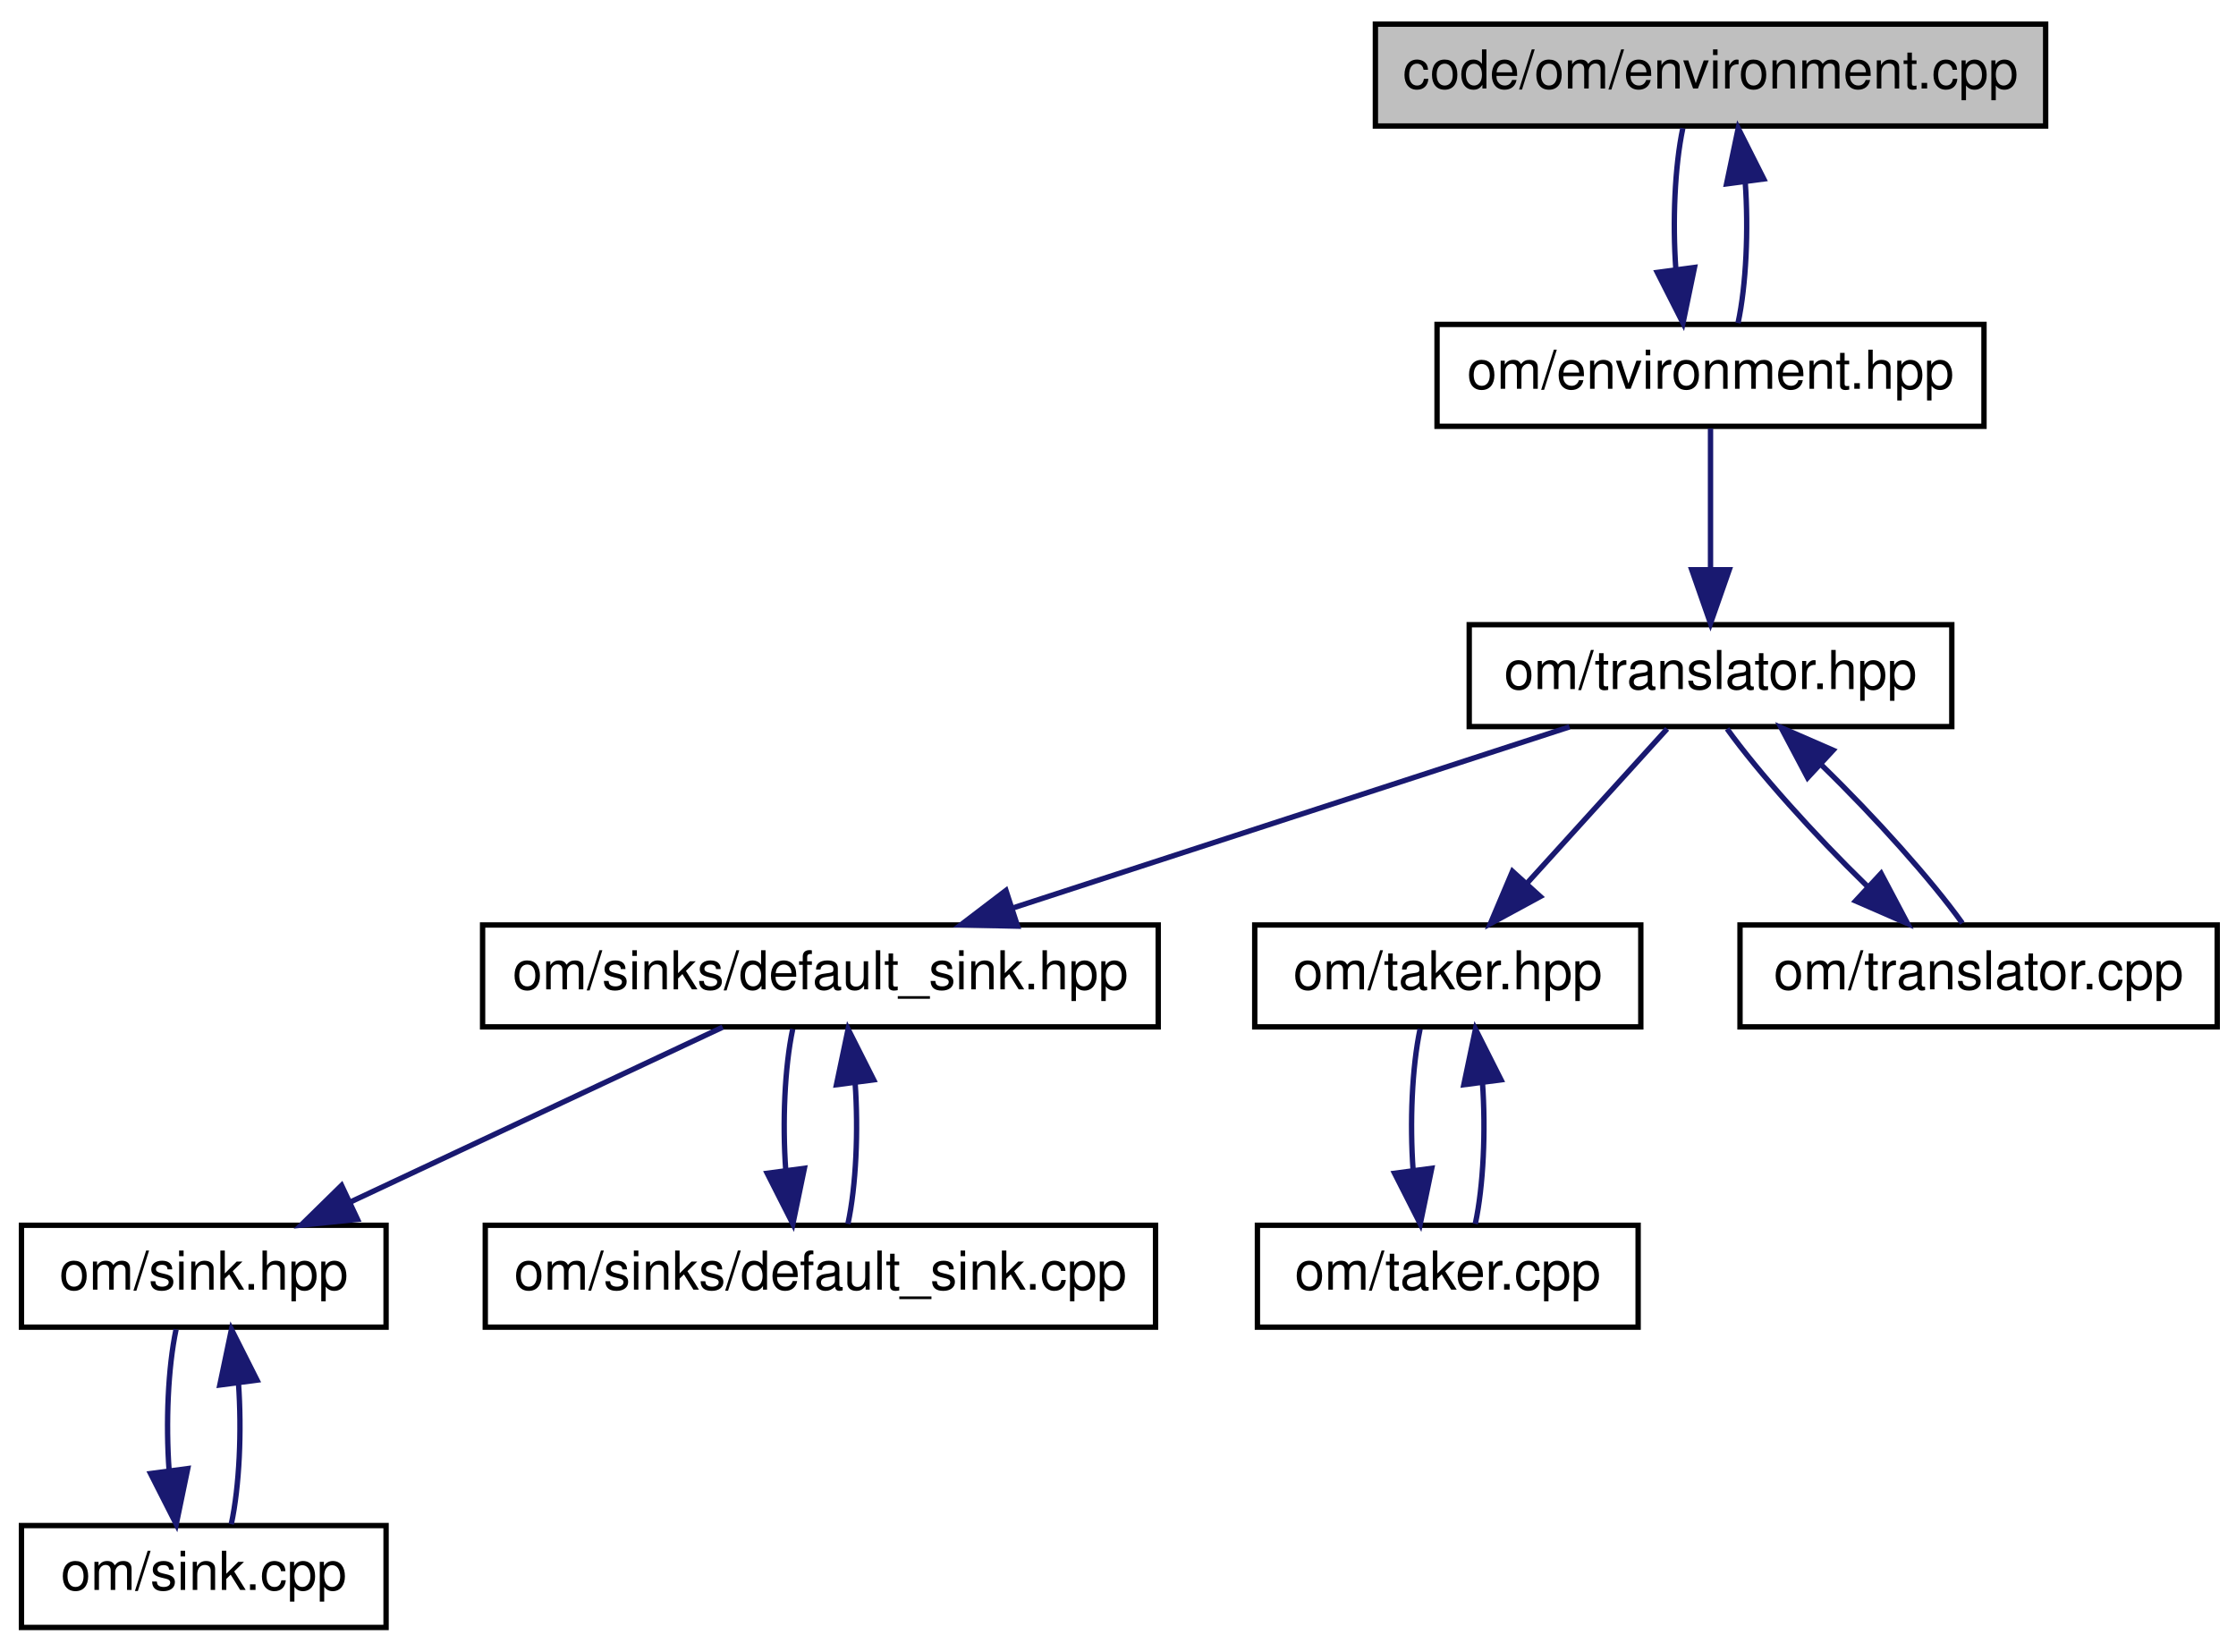
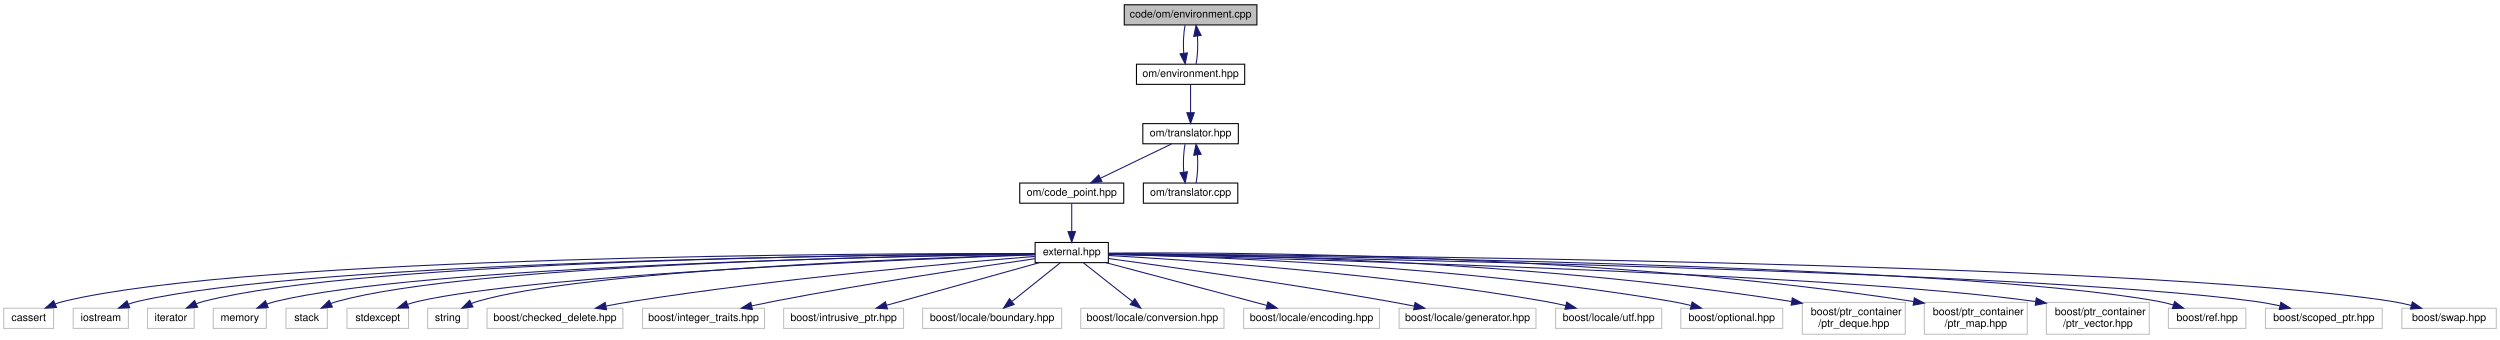
- <svg xmlns="http://www.w3.org/2000/svg" xmlns:xlink="http://www.w3.org/1999/xlink" width="417pt" height="308pt" viewBox="0.00 0.00 417.00 308.00">
-   <g id="graph1" class="graph" transform="scale(1 1) rotate(0) translate(4 304)">
+ <svg xmlns="http://www.w3.org/2000/svg" xmlns:xlink="http://www.w3.org/1999/xlink" width="2356pt" height="320pt" viewBox="0.00 0.00 2356.00 320.00">
+   <g id="graph1" class="graph" transform="scale(1 1) rotate(0) translate(4 316)">
    <g id="node1" class="node">
-       <polygon fill="#bfbfbf" stroke="black" points="252.5,-280.5 252.5,-299.5 377.5,-299.5 377.5,-280.5 252.5,-280.5" />
-       <text text-anchor="middle" x="315" y="-287.5" font-family="Helvetica,sans-Serif" font-size="10.00">code/om/environment.cpp</text>
+       <polygon fill="#bfbfbf" stroke="black" points="1055.5,-292.5 1055.5,-311.5 1180.5,-311.5 1180.5,-292.5 1055.5,-292.5" />
+       <text text-anchor="middle" x="1118" y="-299.5" font-family="Helvetica,sans-Serif" font-size="10.00">code/om/environment.cpp</text>
    </g>
    <g id="node3" class="node">
      <a xlink:href="environment_8hpp.html" target="_top" xlink:title="Om hpp file.">
-         <polygon fill="none" stroke="black" points="264,-224.5 264,-243.5 366,-243.5 366,-224.5 264,-224.5" />
-         <text text-anchor="middle" x="315" y="-231.5" font-family="Helvetica,sans-Serif" font-size="10.00">om/environment.hpp</text>
+         <polygon fill="none" stroke="black" points="1067,-236.5 1067,-255.5 1169,-255.5 1169,-236.5 1067,-236.5" />
+         <text text-anchor="middle" x="1118" y="-243.5" font-family="Helvetica,sans-Serif" font-size="10.00">om/environment.hpp</text>
      </a>
    </g>
    <g id="edge2" class="edge">
-       <path fill="none" stroke="midnightblue" d="M309.834,-280.083C308.324,-272.927 307.894,-262.635 308.542,-253.691" />
-       <polygon fill="midnightblue" stroke="midnightblue" points="312.015,-254.126 309.869,-243.751 305.077,-253.2 312.015,-254.126" />
-     </g>
-     <g id="edge28" class="edge">
-       <path fill="none" stroke="midnightblue" d="M320.131,-243.751C321.657,-250.858 322.104,-261.136 321.472,-270.101" />
-       <polygon fill="midnightblue" stroke="midnightblue" points="317.993,-269.713 320.166,-280.083 324.934,-270.622 317.993,-269.713" />
+       <path fill="none" stroke="midnightblue" d="M1112.83,-292.083C1111.32,-284.927 1110.89,-274.635 1111.54,-265.691" />
+       <polygon fill="midnightblue" stroke="midnightblue" points="1115.02,-266.126 1112.87,-255.751 1108.08,-265.2 1115.02,-266.126" />
+     </g>
+     <g id="edge58" class="edge">
+       <path fill="none" stroke="midnightblue" d="M1123.13,-255.751C1124.66,-262.858 1125.1,-273.136 1124.47,-282.101" />
+       <polygon fill="midnightblue" stroke="midnightblue" points="1120.99,-281.713 1123.17,-292.083 1127.93,-282.622 1120.99,-281.713" />
    </g>
    <g id="node5" class="node">
      <a xlink:href="translator_8hpp.html" target="_top" xlink:title="Om hpp file.">
-         <polygon fill="none" stroke="black" points="270,-168.5 270,-187.5 360,-187.5 360,-168.5 270,-168.5" />
-         <text text-anchor="middle" x="315" y="-175.5" font-family="Helvetica,sans-Serif" font-size="10.00">om/translator.hpp</text>
+         <polygon fill="none" stroke="black" points="1073,-180.5 1073,-199.5 1163,-199.5 1163,-180.5 1073,-180.5" />
+         <text text-anchor="middle" x="1118" y="-187.5" font-family="Helvetica,sans-Serif" font-size="10.00">om/translator.hpp</text>
      </a>
    </g>
    <g id="edge4" class="edge">
-       <path fill="none" stroke="midnightblue" d="M315,-224.083C315,-217.006 315,-206.861 315,-197.986" />
-       <polygon fill="midnightblue" stroke="midnightblue" points="318.5,-197.751 315,-187.751 311.5,-197.751 318.5,-197.751" />
+       <path fill="none" stroke="midnightblue" d="M1118,-236.083C1118,-229.006 1118,-218.861 1118,-209.986" />
+       <polygon fill="midnightblue" stroke="midnightblue" points="1121.5,-209.751 1118,-199.751 1114.5,-209.751 1121.5,-209.751" />
    </g>
    <g id="node7" class="node">
-       <a xlink:href="default__sink_8hpp.html" target="_top" xlink:title="Om hpp file.">
-         <polygon fill="none" stroke="black" points="86,-112.5 86,-131.5 212,-131.5 212,-112.5 86,-112.5" />
-         <text text-anchor="middle" x="149" y="-119.5" font-family="Helvetica,sans-Serif" font-size="10.00">om/sinks/default_sink.hpp</text>
+       <a xlink:href="code__point_8hpp.html" target="_top" xlink:title="Om hpp file.">
+         <polygon fill="none" stroke="black" points="957,-124.5 957,-143.5 1055,-143.5 1055,-124.5 957,-124.5" />
+         <text text-anchor="middle" x="1006" y="-131.5" font-family="Helvetica,sans-Serif" font-size="10.00">om/code_point.hpp</text>
      </a>
    </g>
    <g id="edge6" class="edge">
-       <path fill="none" stroke="midnightblue" d="M288.697,-168.444C260.649,-159.32 216.056,-144.813 184.816,-134.651" />
-       <polygon fill="midnightblue" stroke="midnightblue" points="185.772,-131.282 175.18,-131.516 183.607,-137.938 185.772,-131.282" />
+       <path fill="none" stroke="midnightblue" d="M1100.01,-180.324C1081.96,-171.625 1053.95,-158.12 1033.2,-148.113" />
+       <polygon fill="midnightblue" stroke="midnightblue" points="1034.48,-144.845 1023.95,-143.655 1031.44,-151.15 1034.48,-144.845" />
+     </g>
+     <g id="node55" class="node">
+       <a xlink:href="translator_8cpp.html" target="_top" xlink:title="Om cpp file.">
+         <polygon fill="none" stroke="black" points="1073.5,-124.5 1073.5,-143.5 1162.5,-143.5 1162.5,-124.5 1073.5,-124.5" />
+         <text text-anchor="middle" x="1118" y="-131.5" font-family="Helvetica,sans-Serif" font-size="10.00">om/translator.cpp</text>
+       </a>
+     </g>
+     <g id="edge54" class="edge">
+       <path fill="none" stroke="midnightblue" d="M1112.83,-180.083C1111.32,-172.927 1110.89,-162.635 1111.54,-153.691" />
+       <polygon fill="midnightblue" stroke="midnightblue" points="1115.02,-154.126 1112.87,-143.751 1108.08,-153.2 1115.02,-154.126" />
+     </g>
+     <g id="node9" class="node">
+       <a xlink:href="external_8hpp.html" target="_top" xlink:title="Om hpp file.">
+         <polygon fill="none" stroke="black" points="971.5,-68.5 971.5,-87.5 1040.5,-87.5 1040.5,-68.5 971.5,-68.5" />
+         <text text-anchor="middle" x="1006" y="-75.5" font-family="Helvetica,sans-Serif" font-size="10.00">external.hpp</text>
+       </a>
+     </g>
+     <g id="edge8" class="edge">
+       <path fill="none" stroke="midnightblue" d="M1006,-124.083C1006,-117.006 1006,-106.861 1006,-97.987" />
+       <polygon fill="midnightblue" stroke="midnightblue" points="1009.5,-97.751 1006,-87.751 1002.5,-97.751 1009.5,-97.751" />
+     </g>
+     <g id="node11" class="node">
+       <polygon fill="none" stroke="#bfbfbf" points="-0.5,-6.5 -0.5,-25.5 46.5,-25.5 46.5,-6.5 -0.5,-6.5" />
+       <text text-anchor="middle" x="23" y="-13.5" font-family="Helvetica,sans-Serif" font-size="10.00">cassert</text>
+     </g>
+     <g id="edge10" class="edge">
+       <path fill="none" stroke="midnightblue" d="M971.383,-77.104C822.343,-77.287 234.858,-75.198 56,-32 53.339,-31.357 50.629,-30.5 47.965,-29.519" />
+       <polygon fill="midnightblue" stroke="midnightblue" points="49.25,-26.263 38.677,-25.592 46.524,-32.71 49.25,-26.263" />
+     </g>
+     <g id="node13" class="node">
+       <polygon fill="none" stroke="#bfbfbf" points="65,-6.5 65,-25.5 117,-25.5 117,-6.5 65,-6.5" />
+       <text text-anchor="middle" x="91" y="-13.5" font-family="Helvetica,sans-Serif" font-size="10.00">iostream</text>
+     </g>
+     <g id="edge12" class="edge">
+       <path fill="none" stroke="midnightblue" d="M971.353,-76.855C829.278,-76.01 291.038,-70.293 126,-32 123.102,-31.328 120.141,-30.428 117.23,-29.402" />
+       <polygon fill="midnightblue" stroke="midnightblue" points="118.265,-26.047 107.681,-25.573 115.66,-32.544 118.265,-26.047" />
+     </g>
+     <g id="node15" class="node">
+       <polygon fill="none" stroke="#bfbfbf" points="135,-6.5 135,-25.5 179,-25.5 179,-6.5 135,-6.5" />
+       <text text-anchor="middle" x="157" y="-13.5" font-family="Helvetica,sans-Serif" font-size="10.00">iterator</text>
+     </g>
+     <g id="edge14" class="edge">
+       <path fill="none" stroke="midnightblue" d="M971.471,-76.904C835.843,-76.251 339.651,-71.177 188,-32 185.656,-31.394 183.277,-30.605 180.934,-29.705" />
+       <polygon fill="midnightblue" stroke="midnightblue" points="182.237,-26.454 171.679,-25.572 179.382,-32.845 182.237,-26.454" />
    </g>
    <g id="node17" class="node">
-       <a xlink:href="taker_8hpp.html" target="_top" xlink:title="Om hpp file.">
-         <polygon fill="none" stroke="black" points="230,-112.5 230,-131.5 302,-131.5 302,-112.5 230,-112.5" />
-         <text text-anchor="middle" x="266" y="-119.5" font-family="Helvetica,sans-Serif" font-size="10.00">om/taker.hpp</text>
-       </a>
+       <polygon fill="none" stroke="#bfbfbf" points="197,-6.5 197,-25.5 247,-25.5 247,-6.5 197,-6.5" />
+       <text text-anchor="middle" x="222" y="-13.5" font-family="Helvetica,sans-Serif" font-size="10.00">memory</text>
+     </g>
+     <g id="edge16" class="edge">
+       <path fill="none" stroke="midnightblue" d="M971.351,-76.546C842.943,-74.613 394.501,-65.558 256,-32 253.178,-31.316 250.298,-30.41 247.467,-29.379" />
+       <polygon fill="midnightblue" stroke="midnightblue" points="248.767,-26.129 238.188,-25.545 246.093,-32.599 248.767,-26.129" />
+     </g>
+     <g id="node19" class="node">
+       <polygon fill="none" stroke="#bfbfbf" points="265.5,-6.5 265.5,-25.5 304.5,-25.5 304.5,-6.5 265.5,-6.5" />
+       <text text-anchor="middle" x="285" y="-13.5" font-family="Helvetica,sans-Serif" font-size="10.00">stack</text>
    </g>
    <g id="edge18" class="edge">
-       <path fill="none" stroke="midnightblue" d="M306.909,-168.083C299.845,-160.298 289.412,-148.801 280.851,-139.367" />
-       <polygon fill="midnightblue" stroke="midnightblue" points="283.253,-136.805 273.941,-131.751 278.069,-141.509 283.253,-136.805" />
-     </g>
-     <g id="node22" class="node">
-       <a xlink:href="translator_8cpp.html" target="_top" xlink:title="Om cpp file.">
-         <polygon fill="none" stroke="black" points="320.5,-112.5 320.5,-131.5 409.5,-131.5 409.5,-112.5 320.5,-112.5" />
-         <text text-anchor="middle" x="365" y="-119.5" font-family="Helvetica,sans-Serif" font-size="10.00">om/translator.cpp</text>
-       </a>
+       <path fill="none" stroke="midnightblue" d="M971.475,-76.621C849.563,-74.993 439.854,-66.986 314,-32 312.034,-31.453 310.047,-30.764 308.085,-29.983" />
+       <polygon fill="midnightblue" stroke="midnightblue" points="309.218,-26.647 298.68,-25.546 306.231,-32.978 309.218,-26.647" />
+     </g>
+     <g id="node21" class="node">
+       <polygon fill="none" stroke="#bfbfbf" points="323,-6.5 323,-25.5 381,-25.5 381,-6.5 323,-6.5" />
+       <text text-anchor="middle" x="352" y="-13.5" font-family="Helvetica,sans-Serif" font-size="10.00">stdexcept</text>
+     </g>
+     <g id="edge20" class="edge">
+       <path fill="none" stroke="midnightblue" d="M971.128,-75.84C857.989,-71.858 501.988,-57.566 390,-32 386.75,-31.258 383.413,-30.283 380.129,-29.185" />
+       <polygon fill="midnightblue" stroke="midnightblue" points="381.177,-25.841 370.584,-25.635 378.737,-32.402 381.177,-25.841" />
+     </g>
+     <g id="node23" class="node">
+       <polygon fill="none" stroke="#bfbfbf" points="399,-6.5 399,-25.5 437,-25.5 437,-6.5 399,-6.5" />
+       <text text-anchor="middle" x="418" y="-13.5" font-family="Helvetica,sans-Serif" font-size="10.00">string</text>
+     </g>
+     <g id="edge22" class="edge">
+       <path fill="none" stroke="midnightblue" d="M971.225,-76.065C864.891,-72.914 545.305,-61.202 446,-32 444.095,-31.44 442.173,-30.741 440.275,-29.953" />
+       <polygon fill="midnightblue" stroke="midnightblue" points="441.709,-26.758 431.189,-25.504 438.631,-33.045 441.709,-26.758" />
+     </g>
+     <g id="node25" class="node">
+       <polygon fill="none" stroke="#bfbfbf" points="455,-6.5 455,-25.5 583,-25.5 583,-6.5 455,-6.5" />
+       <text text-anchor="middle" x="519" y="-13.5" font-family="Helvetica,sans-Serif" font-size="10.00">boost/checked_delete.hpp</text>
    </g>
    <g id="edge24" class="edge">
-       <path fill="none" stroke="midnightblue" d="M318.09,-168.083C323.769,-160.141 334.353,-148.335 344.168,-138.797" />
-       <polygon fill="midnightblue" stroke="midnightblue" points="346.814,-141.117 351.766,-131.751 342.054,-135.985 346.814,-141.117" />
-     </g>
-     <g id="node9" class="node">
-       <a xlink:href="sink_8hpp.html" target="_top" xlink:title="Om hpp file.">
-         <polygon fill="none" stroke="black" points="0,-56.5 0,-75.5 68,-75.5 68,-56.5 0,-56.5" />
-         <text text-anchor="middle" x="34" y="-63.5" font-family="Helvetica,sans-Serif" font-size="10.00">om/sink.hpp</text>
-       </a>
-     </g>
-     <g id="edge8" class="edge">
-       <path fill="none" stroke="midnightblue" d="M130.778,-112.444C112.104,-103.675 82.844,-89.936 61.383,-79.858" />
-       <polygon fill="midnightblue" stroke="midnightblue" points="62.676,-76.599 52.137,-75.516 59.701,-82.935 62.676,-76.599" />
-     </g>
-     <g id="node14" class="node">
-       <a xlink:href="default__sink_8cpp.html" target="_top" xlink:title="Om cpp file.">
-         <polygon fill="none" stroke="black" points="86.5,-56.5 86.5,-75.5 211.5,-75.5 211.5,-56.5 86.5,-56.5" />
-         <text text-anchor="middle" x="149" y="-63.5" font-family="Helvetica,sans-Serif" font-size="10.00">om/sinks/default_sink.cpp</text>
-       </a>
-     </g>
-     <g id="edge14" class="edge">
-       <path fill="none" stroke="midnightblue" d="M143.834,-112.083C142.324,-104.927 141.894,-94.635 142.542,-85.691" />
-       <polygon fill="midnightblue" stroke="midnightblue" points="146.015,-86.126 143.869,-75.751 139.077,-85.2 146.015,-86.126" />
-     </g>
-     <g id="node11" class="node">
-       <a xlink:href="sink_8cpp.html" target="_top" xlink:title="Om cpp file.">
-         <polygon fill="none" stroke="black" points="0,-0.5 0,-19.5 68,-19.5 68,-0.5 0,-0.5" />
-         <text text-anchor="middle" x="34" y="-7.5" font-family="Helvetica,sans-Serif" font-size="10.00">om/sink.cpp</text>
-       </a>
-     </g>
-     <g id="edge10" class="edge">
-       <path fill="none" stroke="midnightblue" d="M28.834,-56.083C27.324,-48.927 26.894,-38.635 27.543,-29.691" />
-       <polygon fill="midnightblue" stroke="midnightblue" points="31.015,-30.126 28.869,-19.751 24.077,-29.2 31.015,-30.126" />
-     </g>
-     <g id="edge12" class="edge">
-       <path fill="none" stroke="midnightblue" d="M39.131,-19.751C40.657,-26.858 41.104,-37.136 40.472,-46.1" />
-       <polygon fill="midnightblue" stroke="midnightblue" points="36.993,-45.713 39.166,-56.083 43.934,-46.622 36.993,-45.713" />
-     </g>
-     <g id="edge16" class="edge">
-       <path fill="none" stroke="midnightblue" d="M154.131,-75.751C155.657,-82.858 156.104,-93.136 155.472,-102.101" />
-       <polygon fill="midnightblue" stroke="midnightblue" points="151.993,-101.713 154.166,-112.083 158.934,-102.622 151.993,-101.713" />
-     </g>
-     <g id="node19" class="node">
-       <a xlink:href="taker_8cpp.html" target="_top" xlink:title="Om cpp file.">
-         <polygon fill="none" stroke="black" points="230.5,-56.5 230.5,-75.5 301.5,-75.5 301.5,-56.5 230.5,-56.5" />
-         <text text-anchor="middle" x="266" y="-63.5" font-family="Helvetica,sans-Serif" font-size="10.00">om/taker.cpp</text>
-       </a>
-     </g>
-     <g id="edge20" class="edge">
-       <path fill="none" stroke="midnightblue" d="M260.834,-112.083C259.324,-104.927 258.894,-94.635 259.542,-85.691" />
-       <polygon fill="midnightblue" stroke="midnightblue" points="263.015,-86.126 260.869,-75.751 256.077,-85.2 263.015,-86.126" />
-     </g>
-     <g id="edge22" class="edge">
-       <path fill="none" stroke="midnightblue" d="M271.131,-75.751C272.657,-82.858 273.104,-93.136 272.472,-102.101" />
-       <polygon fill="midnightblue" stroke="midnightblue" points="268.993,-101.713 271.166,-112.083 275.934,-102.622 268.993,-101.713" />
+       <path fill="none" stroke="midnightblue" d="M971.233,-74.337C899.873,-68.626 731.817,-53.913 592,-32 583.912,-30.732 575.363,-29.175 567.074,-27.549" />
+       <polygon fill="midnightblue" stroke="midnightblue" points="567.636,-24.092 557.142,-25.545 566.252,-30.953 567.636,-24.092" />
+     </g>
+     <g id="node27" class="node">
+       <polygon fill="none" stroke="#bfbfbf" points="601.5,-6.5 601.5,-25.5 716.5,-25.5 716.5,-6.5 601.5,-6.5" />
+       <text text-anchor="middle" x="659" y="-13.5" font-family="Helvetica,sans-Serif" font-size="10.00">boost/integer_traits.hpp</text>
    </g>
    <g id="edge26" class="edge">
-       <path fill="none" stroke="midnightblue" d="M361.969,-131.834C356.295,-139.791 345.643,-151.673 335.78,-161.253" />
-       <polygon fill="midnightblue" stroke="midnightblue" points="333.105,-158.96 328.148,-168.324 337.862,-164.095 333.105,-158.96" />
+       <path fill="none" stroke="midnightblue" d="M971.265,-72.176C918.064,-64.62 813.282,-49.082 725,-32 718.334,-30.71 711.315,-29.238 704.442,-27.733" />
+       <polygon fill="midnightblue" stroke="midnightblue" points="705.056,-24.284 694.534,-25.519 703.53,-31.115 705.056,-24.284" />
+     </g>
+     <g id="node29" class="node">
+       <polygon fill="none" stroke="#bfbfbf" points="734.5,-6.5 734.5,-25.5 847.5,-25.5 847.5,-6.5 734.5,-6.5" />
+       <text text-anchor="middle" x="791" y="-13.5" font-family="Helvetica,sans-Serif" font-size="10.00">boost/intrusive_ptr.hpp</text>
+     </g>
+     <g id="edge28" class="edge">
+       <path fill="none" stroke="midnightblue" d="M975.196,-68.403C937.438,-57.866 873.339,-39.978 831.591,-28.328" />
+       <polygon fill="midnightblue" stroke="midnightblue" points="832.32,-24.898 821.747,-25.581 830.438,-31.64 832.32,-24.898" />
+     </g>
+     <g id="node31" class="node">
+       <polygon fill="none" stroke="#bfbfbf" points="865.5,-6.5 865.5,-25.5 996.5,-25.5 996.5,-6.5 865.5,-6.5" />
+       <text text-anchor="middle" x="931" y="-13.5" font-family="Helvetica,sans-Serif" font-size="10.00">boost/locale/boundary.hpp</text>
+     </g>
+     <g id="edge30" class="edge">
+       <path fill="none" stroke="midnightblue" d="M995.254,-68.403C983.447,-58.958 964.257,-43.606 949.918,-32.134" />
+       <polygon fill="midnightblue" stroke="midnightblue" points="951.721,-29.095 941.726,-25.581 947.348,-34.561 951.721,-29.095" />
+     </g>
+     <g id="node33" class="node">
+       <polygon fill="none" stroke="#bfbfbf" points="1014.5,-6.5 1014.5,-25.5 1149.5,-25.5 1149.5,-6.5 1014.5,-6.5" />
+       <text text-anchor="middle" x="1082" y="-13.5" font-family="Helvetica,sans-Serif" font-size="10.00">boost/locale/conversion.hpp</text>
+     </g>
+     <g id="edge32" class="edge">
+       <path fill="none" stroke="midnightblue" d="M1016.89,-68.403C1028.97,-58.869 1048.67,-43.315 1063.24,-31.811" />
+       <polygon fill="midnightblue" stroke="midnightblue" points="1065.45,-34.524 1071.13,-25.581 1061.11,-29.03 1065.45,-34.524" />
+     </g>
+     <g id="node35" class="node">
+       <polygon fill="none" stroke="#bfbfbf" points="1168,-6.5 1168,-25.5 1296,-25.5 1296,-6.5 1168,-6.5" />
+       <text text-anchor="middle" x="1232" y="-13.5" font-family="Helvetica,sans-Serif" font-size="10.00">boost/locale/encoding.hpp</text>
+     </g>
+     <g id="edge34" class="edge">
+       <path fill="none" stroke="midnightblue" d="M1038.38,-68.403C1078.24,-57.822 1146.02,-39.827 1189.89,-28.18" />
+       <polygon fill="midnightblue" stroke="midnightblue" points="1190.91,-31.529 1199.68,-25.581 1189.12,-24.764 1190.91,-31.529" />
+     </g>
+     <g id="node37" class="node">
+       <polygon fill="none" stroke="#bfbfbf" points="1314.5,-6.5 1314.5,-25.5 1443.5,-25.5 1443.5,-6.5 1314.5,-6.5" />
+       <text text-anchor="middle" x="1379" y="-13.5" font-family="Helvetica,sans-Serif" font-size="10.00">boost/locale/generator.hpp</text>
+     </g>
+     <g id="edge36" class="edge">
+       <path fill="none" stroke="midnightblue" d="M1040.62,-72.369C1096.42,-64.776 1209.62,-48.833 1305,-32 1312.72,-30.638 1320.86,-29.095 1328.82,-27.529" />
+       <polygon fill="midnightblue" stroke="midnightblue" points="1329.62,-30.937 1338.74,-25.545 1328.25,-24.073 1329.62,-30.937" />
+     </g>
+     <g id="node39" class="node">
+       <polygon fill="none" stroke="#bfbfbf" points="1462,-6.5 1462,-25.5 1562,-25.5 1562,-6.5 1462,-6.5" />
+       <text text-anchor="middle" x="1512" y="-13.5" font-family="Helvetica,sans-Serif" font-size="10.00">boost/locale/utf.hpp</text>
+     </g>
+     <g id="edge38" class="edge">
+       <path fill="none" stroke="midnightblue" d="M1040.65,-75.212C1115.95,-70.954 1300.01,-58.523 1452,-32 1458.32,-30.898 1464.95,-29.493 1471.41,-27.988" />
+       <polygon fill="midnightblue" stroke="midnightblue" points="1472.46,-31.335 1481.35,-25.568 1470.81,-24.533 1472.46,-31.335" />
+     </g>
+     <g id="node41" class="node">
+       <polygon fill="none" stroke="#bfbfbf" points="1580,-6.5 1580,-25.5 1676,-25.5 1676,-6.5 1580,-6.5" />
+       <text text-anchor="middle" x="1628" y="-13.5" font-family="Helvetica,sans-Serif" font-size="10.00">boost/optional.hpp</text>
+     </g>
+     <g id="edge40" class="edge">
+       <path fill="none" stroke="midnightblue" d="M1040.66,-76.379C1129.46,-74.327 1372.13,-65.81 1571,-32 1577.01,-30.978 1583.31,-29.62 1589.44,-28.136" />
+       <polygon fill="midnightblue" stroke="midnightblue" points="1590.69,-31.429 1599.51,-25.56 1588.96,-24.647 1590.69,-31.429" />
+     </g>
+     <g id="node43" class="node">
+       <polygon fill="none" stroke="#bfbfbf" points="1694.5,-1 1694.5,-31 1791.5,-31 1791.5,-1 1694.5,-1" />
+       <text text-anchor="start" x="1702.5" y="-19" font-family="Helvetica,sans-Serif" font-size="10.00">boost/ptr_container</text>
+       <text text-anchor="middle" x="1743" y="-8" font-family="Helvetica,sans-Serif" font-size="10.00">/ptr_deque.hpp</text>
+     </g>
+     <g id="edge42" class="edge">
+       <path fill="none" stroke="midnightblue" d="M1040.52,-76.981C1139.46,-76.448 1432.49,-71.52 1684.33,-31.878" />
+       <polygon fill="midnightblue" stroke="midnightblue" points="1685.08,-35.303 1694.41,-30.271 1683.98,-28.391 1685.08,-35.303" />
+     </g>
+     <g id="node45" class="node">
+       <polygon fill="none" stroke="#bfbfbf" points="1809.5,-1 1809.5,-31 1906.5,-31 1906.5,-1 1809.5,-1" />
+       <text text-anchor="start" x="1817.5" y="-19" font-family="Helvetica,sans-Serif" font-size="10.00">boost/ptr_container</text>
+       <text text-anchor="middle" x="1858" y="-8" font-family="Helvetica,sans-Serif" font-size="10.00">/ptr_map.hpp</text>
+     </g>
+     <g id="edge44" class="edge">
+       <path fill="none" stroke="midnightblue" d="M1040.69,-77.453C1150.63,-78.381 1501.1,-77.431 1799.27,-31.875" />
+       <polygon fill="midnightblue" stroke="midnightblue" points="1800.06,-35.294 1809.41,-30.305 1798.99,-28.376 1800.06,-35.294" />
+     </g>
+     <g id="node47" class="node">
+       <polygon fill="none" stroke="#bfbfbf" points="1924.5,-1 1924.5,-31 2021.5,-31 2021.5,-1 1924.5,-1" />
+       <text text-anchor="start" x="1932.5" y="-19" font-family="Helvetica,sans-Serif" font-size="10.00">boost/ptr_container</text>
+       <text text-anchor="middle" x="1973" y="-8" font-family="Helvetica,sans-Serif" font-size="10.00">/ptr_vector.hpp</text>
+     </g>
+     <g id="edge46" class="edge">
+       <path fill="none" stroke="midnightblue" d="M1040.67,-76.228C1182.82,-72.92 1722.19,-58.934 1914.43,-31.8" />
+       <polygon fill="midnightblue" stroke="midnightblue" points="1915.03,-35.25 1924.41,-30.331 1914.01,-28.325 1915.03,-35.25" />
+     </g>
+     <g id="node49" class="node">
+       <polygon fill="none" stroke="#bfbfbf" points="2039.5,-6.5 2039.5,-25.5 2112.5,-25.5 2112.5,-6.5 2039.5,-6.5" />
+       <text text-anchor="middle" x="2076" y="-13.5" font-family="Helvetica,sans-Serif" font-size="10.00">boost/ref.hpp</text>
+     </g>
+     <g id="edge48" class="edge">
+       <path fill="none" stroke="midnightblue" d="M1040.55,-76.737C1196.26,-75.361 1833.79,-67.616 2030,-32 2034.59,-31.167 2039.35,-29.991 2043.99,-28.658" />
+       <polygon fill="midnightblue" stroke="midnightblue" points="2045.36,-31.898 2053.85,-25.566 2043.26,-25.218 2045.36,-31.898" />
+     </g>
+     <g id="node51" class="node">
+       <polygon fill="none" stroke="#bfbfbf" points="2131,-6.5 2131,-25.5 2241,-25.5 2241,-6.5 2131,-6.5" />
+       <text text-anchor="middle" x="2186" y="-13.5" font-family="Helvetica,sans-Serif" font-size="10.00">boost/scoped_ptr.hpp</text>
+     </g>
+     <g id="edge50" class="edge">
+       <path fill="none" stroke="midnightblue" d="M1040.76,-76.47C1205.05,-73.833 1904.63,-61.073 2121,-32 2128.66,-30.971 2136.75,-29.458 2144.51,-27.785" />
+       <polygon fill="midnightblue" stroke="midnightblue" points="2145.5,-31.149 2154.48,-25.519 2143.95,-24.323 2145.5,-31.149" />
+     </g>
+     <g id="node53" class="node">
+       <polygon fill="none" stroke="#bfbfbf" points="2259.5,-6.5 2259.5,-25.5 2348.5,-25.5 2348.5,-6.5 2259.5,-6.5" />
+       <text text-anchor="middle" x="2304" y="-13.5" font-family="Helvetica,sans-Serif" font-size="10.00">boost/swap.hpp</text>
+     </g>
+     <g id="edge52" class="edge">
+       <path fill="none" stroke="midnightblue" d="M1040.65,-76.844C1216.09,-75.889 2007.46,-69.537 2250,-32 2255.98,-31.075 2262.23,-29.716 2268.28,-28.187" />
+       <polygon fill="midnightblue" stroke="midnightblue" points="2269.44,-31.498 2278.18,-25.501 2267.61,-24.742 2269.44,-31.498" />
+     </g>
+     <g id="edge56" class="edge">
+       <path fill="none" stroke="midnightblue" d="M1123.13,-143.751C1124.66,-150.858 1125.1,-161.136 1124.47,-170.101" />
+       <polygon fill="midnightblue" stroke="midnightblue" points="1120.99,-169.713 1123.17,-180.083 1127.93,-170.622 1120.99,-169.713" />
    </g>
  </g>
</svg>
